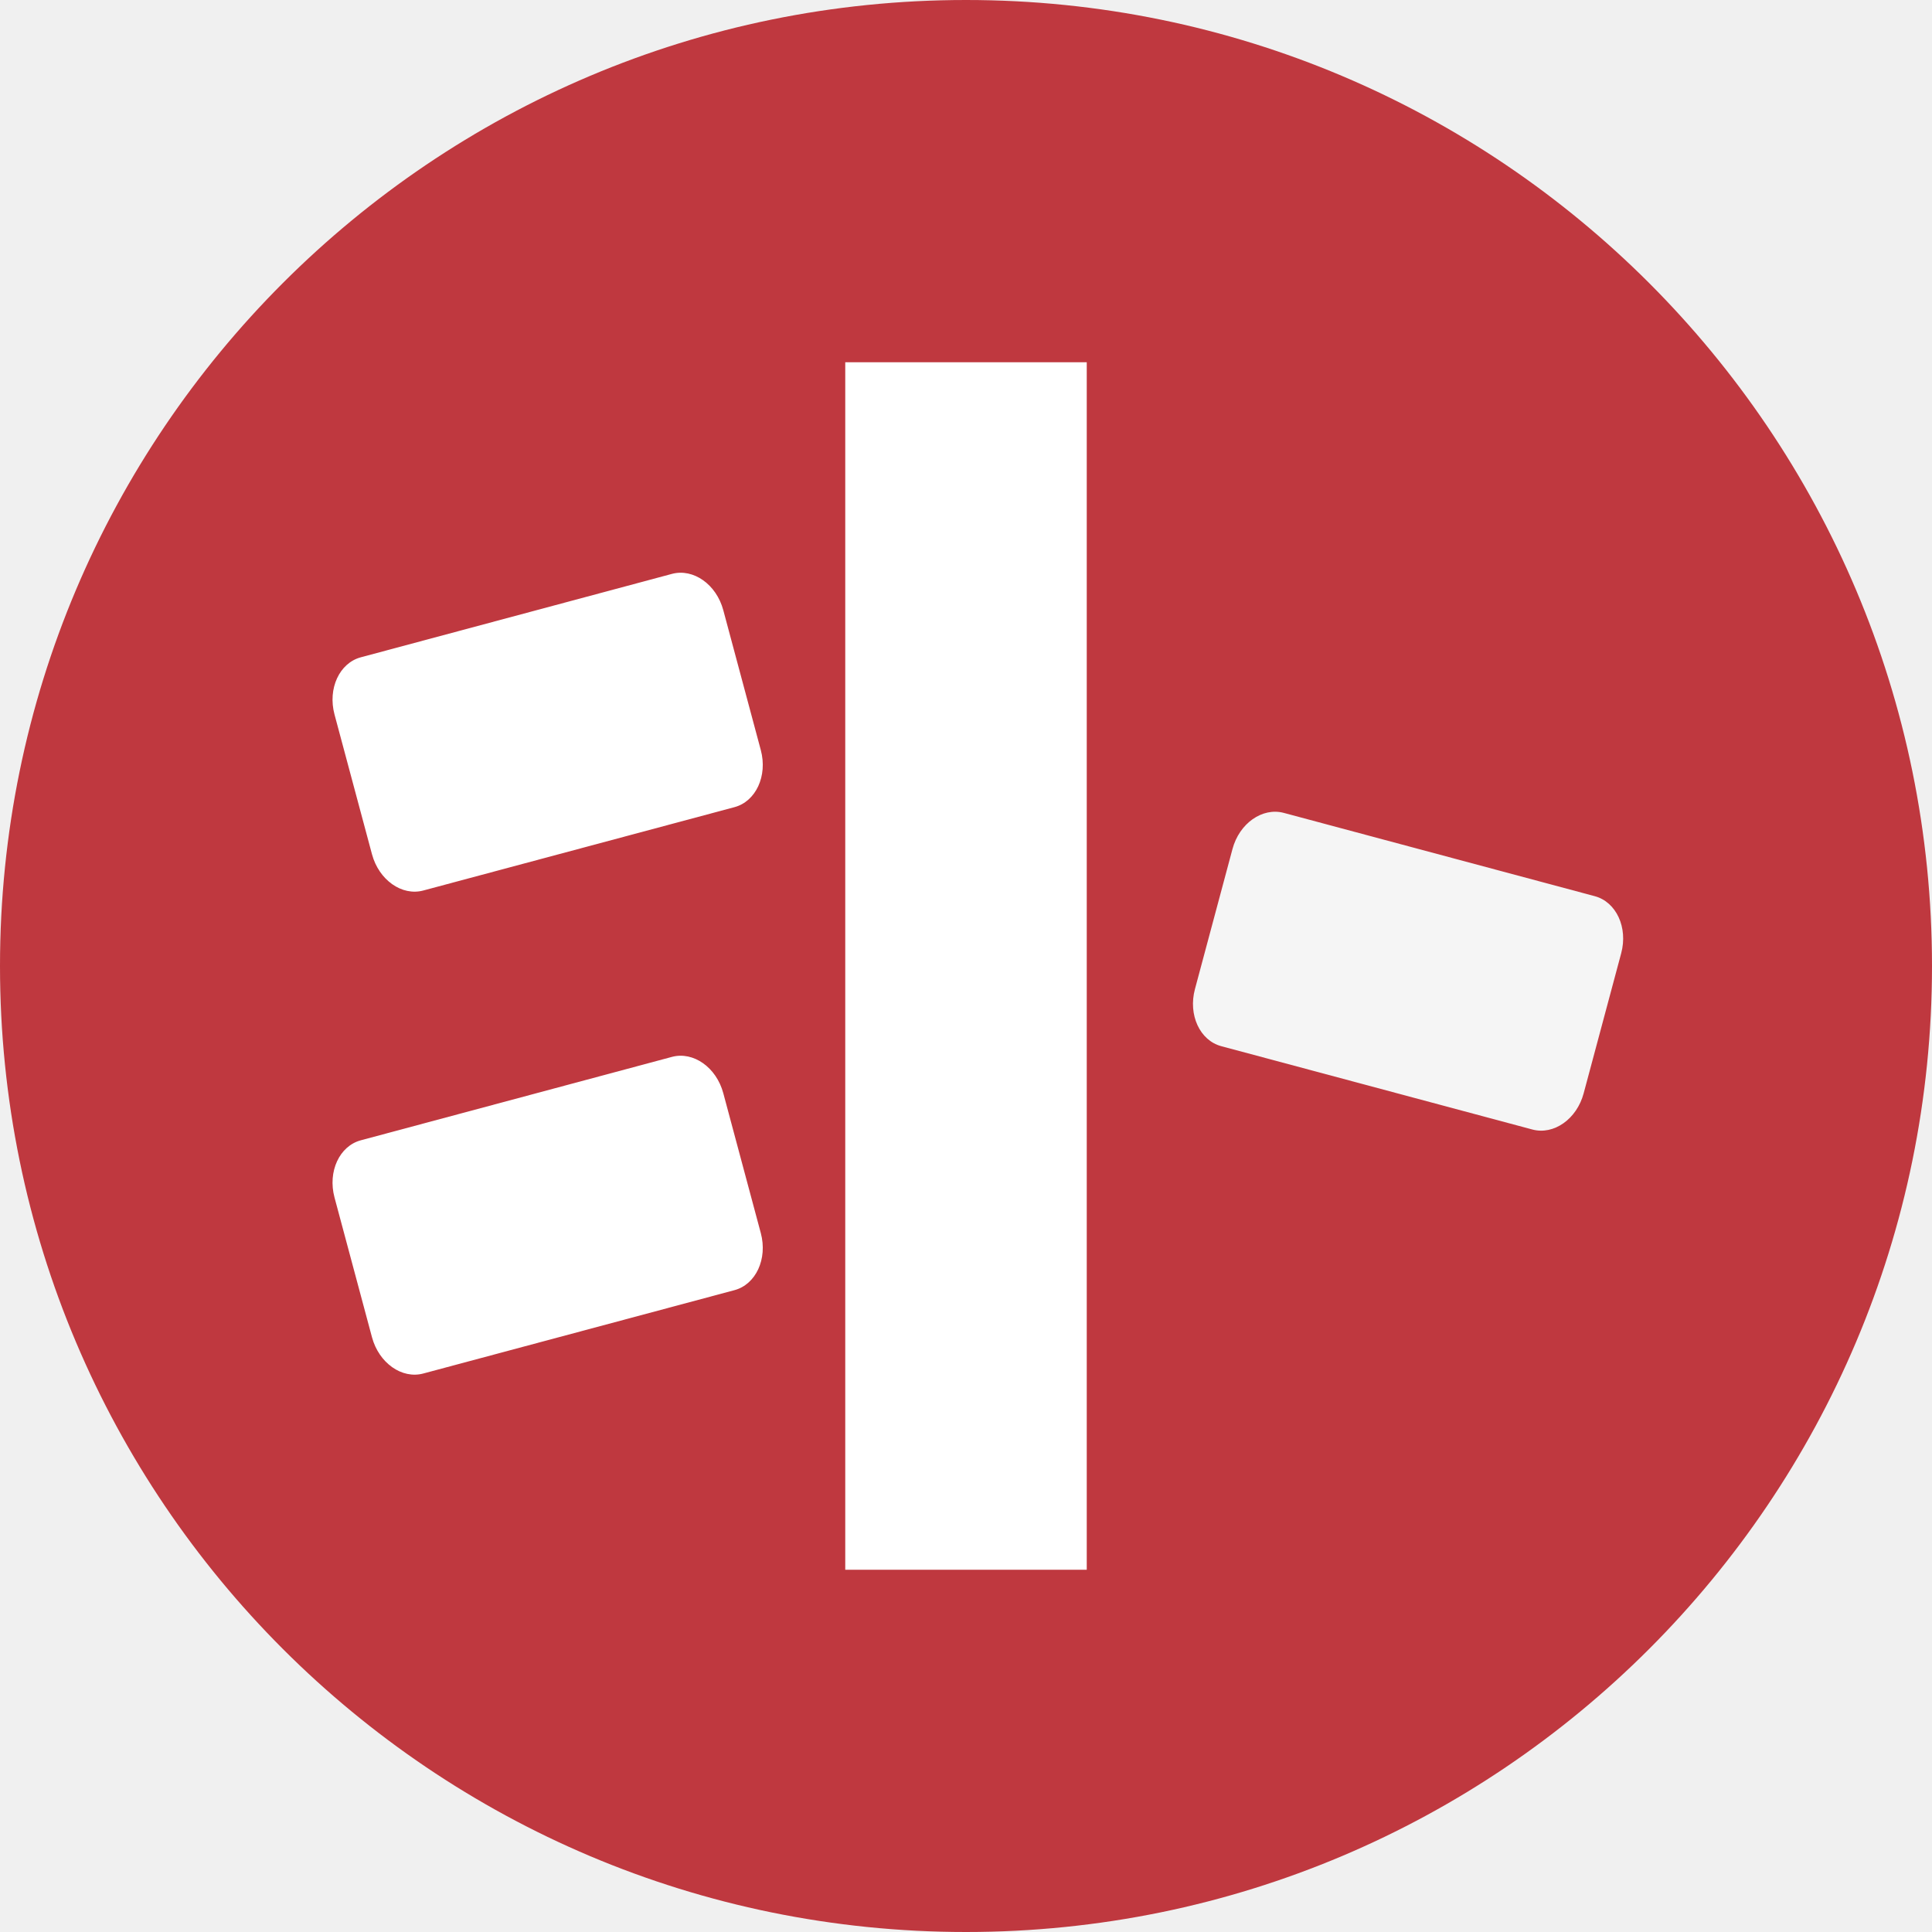
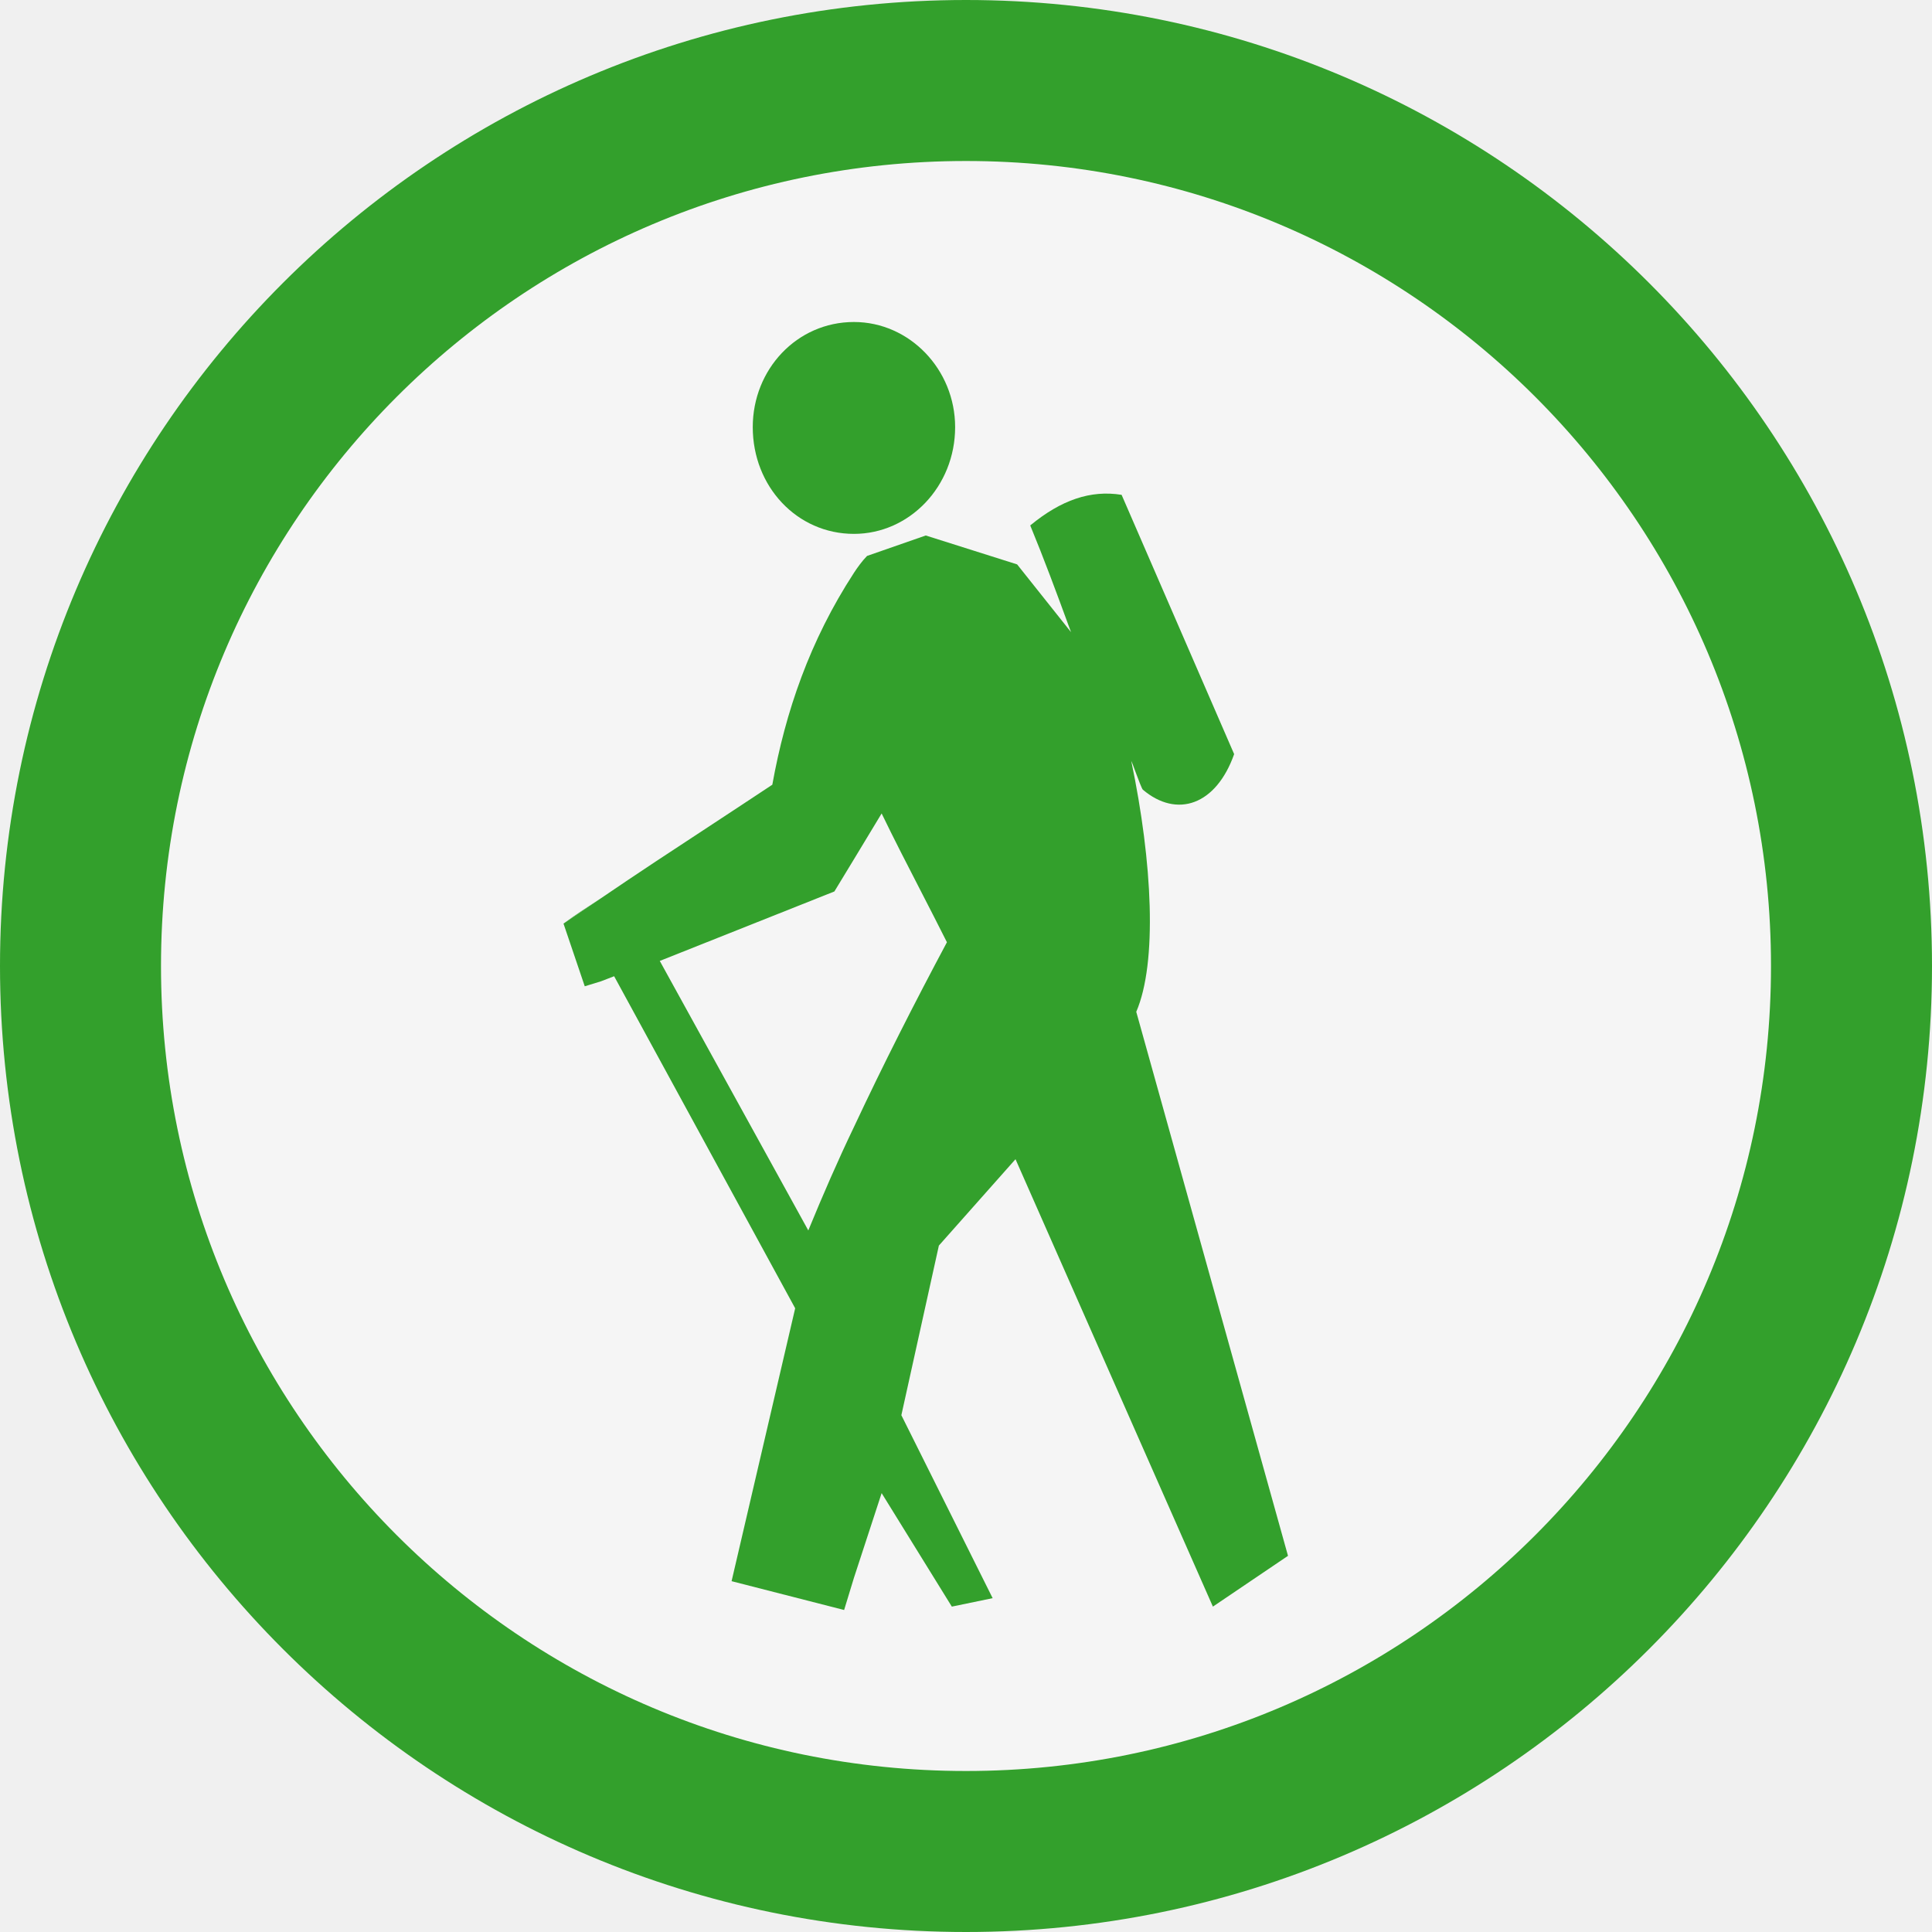
<svg xmlns="http://www.w3.org/2000/svg" width="24" height="24" viewBox="0 0 24 24" fill="none">
-   <g clip-path="url(#clip0_1_84)">
-     <path d="M12 24C18.627 24 24 18.627 24 12C24 5.373 18.627 0 12 0C5.373 0 0 5.373 0 12C0 18.627 5.373 24 12 24Z" fill="#BF383F" />
-     <path d="M13.5 4.5H10.5V19.5H13.5V4.5Z" fill="white" />
-     <path d="M8.347 7.129L4.483 8.165C4.216 8.236 4.07 8.554 4.155 8.874L4.621 10.612C4.707 10.932 4.993 11.134 5.259 11.062L9.123 10.027C9.39 9.956 9.537 9.638 9.451 9.318L8.985 7.58C8.899 7.259 8.613 7.058 8.347 7.129Z" fill="white" />
-     <path d="M19.812 11.133L15.948 10.098C15.681 10.027 15.395 10.228 15.31 10.548L14.844 12.287C14.758 12.607 14.905 12.925 15.171 12.996L19.035 14.031C19.302 14.103 19.588 13.901 19.673 13.581L20.139 11.842C20.225 11.522 20.078 11.205 19.812 11.133Z" fill="#F5F5F5" />
-     <path d="M8.347 13.129L4.483 14.165C4.216 14.236 4.07 14.554 4.155 14.874L4.621 16.612C4.707 16.932 4.993 17.134 5.259 17.062L9.123 16.027C9.39 15.956 9.537 15.638 9.451 15.318L8.985 13.58C8.899 13.259 8.613 13.058 8.347 13.129Z" fill="white" />
-   </g>
-   <defs>
-     <clipPath id="clip0_1_84">
-       <rect width="24" height="24" fill="white" />
-     </clipPath>
-   </defs>
+   <circle cx="12" cy="12" r="11" fill="#F5F5F5" stroke="#33A02C" stroke-width="2" />
+   <path d="M7 11.473L7.466 11.158C7.305 11.263 7.142 11.368 7 11.473Z" fill="#33A02C" />
+   <path fill-rule="evenodd" clip-rule="evenodd" d="M10.608 7.116C10.649 7.053 10.709 6.969 10.771 6.906L11.5 6.652L12.635 7.011L13.305 7.853C13.296 7.831 13.288 7.808 13.28 7.786C13.126 7.366 12.971 6.947 12.798 6.527C13.183 6.21 13.548 6.085 13.933 6.147L15.331 9.368C15.108 10 14.622 10.169 14.197 9.81C14.184 9.798 14.14 9.681 14.104 9.584C14.082 9.523 14.062 9.469 14.053 9.453C14.317 10.716 14.378 11.958 14.115 12.569L16 19.327L15.067 19.958L12.615 14.4L11.663 15.473L11.197 17.58L12.331 19.853L11.824 19.958L10.952 18.548L10.608 19.6L10.486 20L9.088 19.642L9.878 16.252L7.629 12.127L7.466 12.19L7.264 12.252L7 11.473L7.466 11.158C7.922 10.847 8.37 10.553 8.825 10.255C9.078 10.088 9.334 9.921 9.594 9.748C9.757 8.842 10.06 7.958 10.608 7.116ZM10.608 14C10.973 13.221 11.358 12.464 11.763 11.705C11.656 11.491 11.545 11.276 11.434 11.06C11.272 10.746 11.109 10.429 10.952 10.105L10.608 10.674L10.365 11.074L8.196 11.937L10.041 15.285C10.223 14.842 10.406 14.421 10.608 14Z" fill="#33A02C" />
+   <path fill-rule="evenodd" clip-rule="evenodd" d="M11.865 5.306C11.865 6.042 11.298 6.632 10.608 6.632C9.899 6.632 9.351 6.042 9.351 5.306C9.351 4.589 9.899 4 10.608 4C11.298 4 11.865 4.589 11.865 5.306Z" fill="#33A02C" />
</svg>
